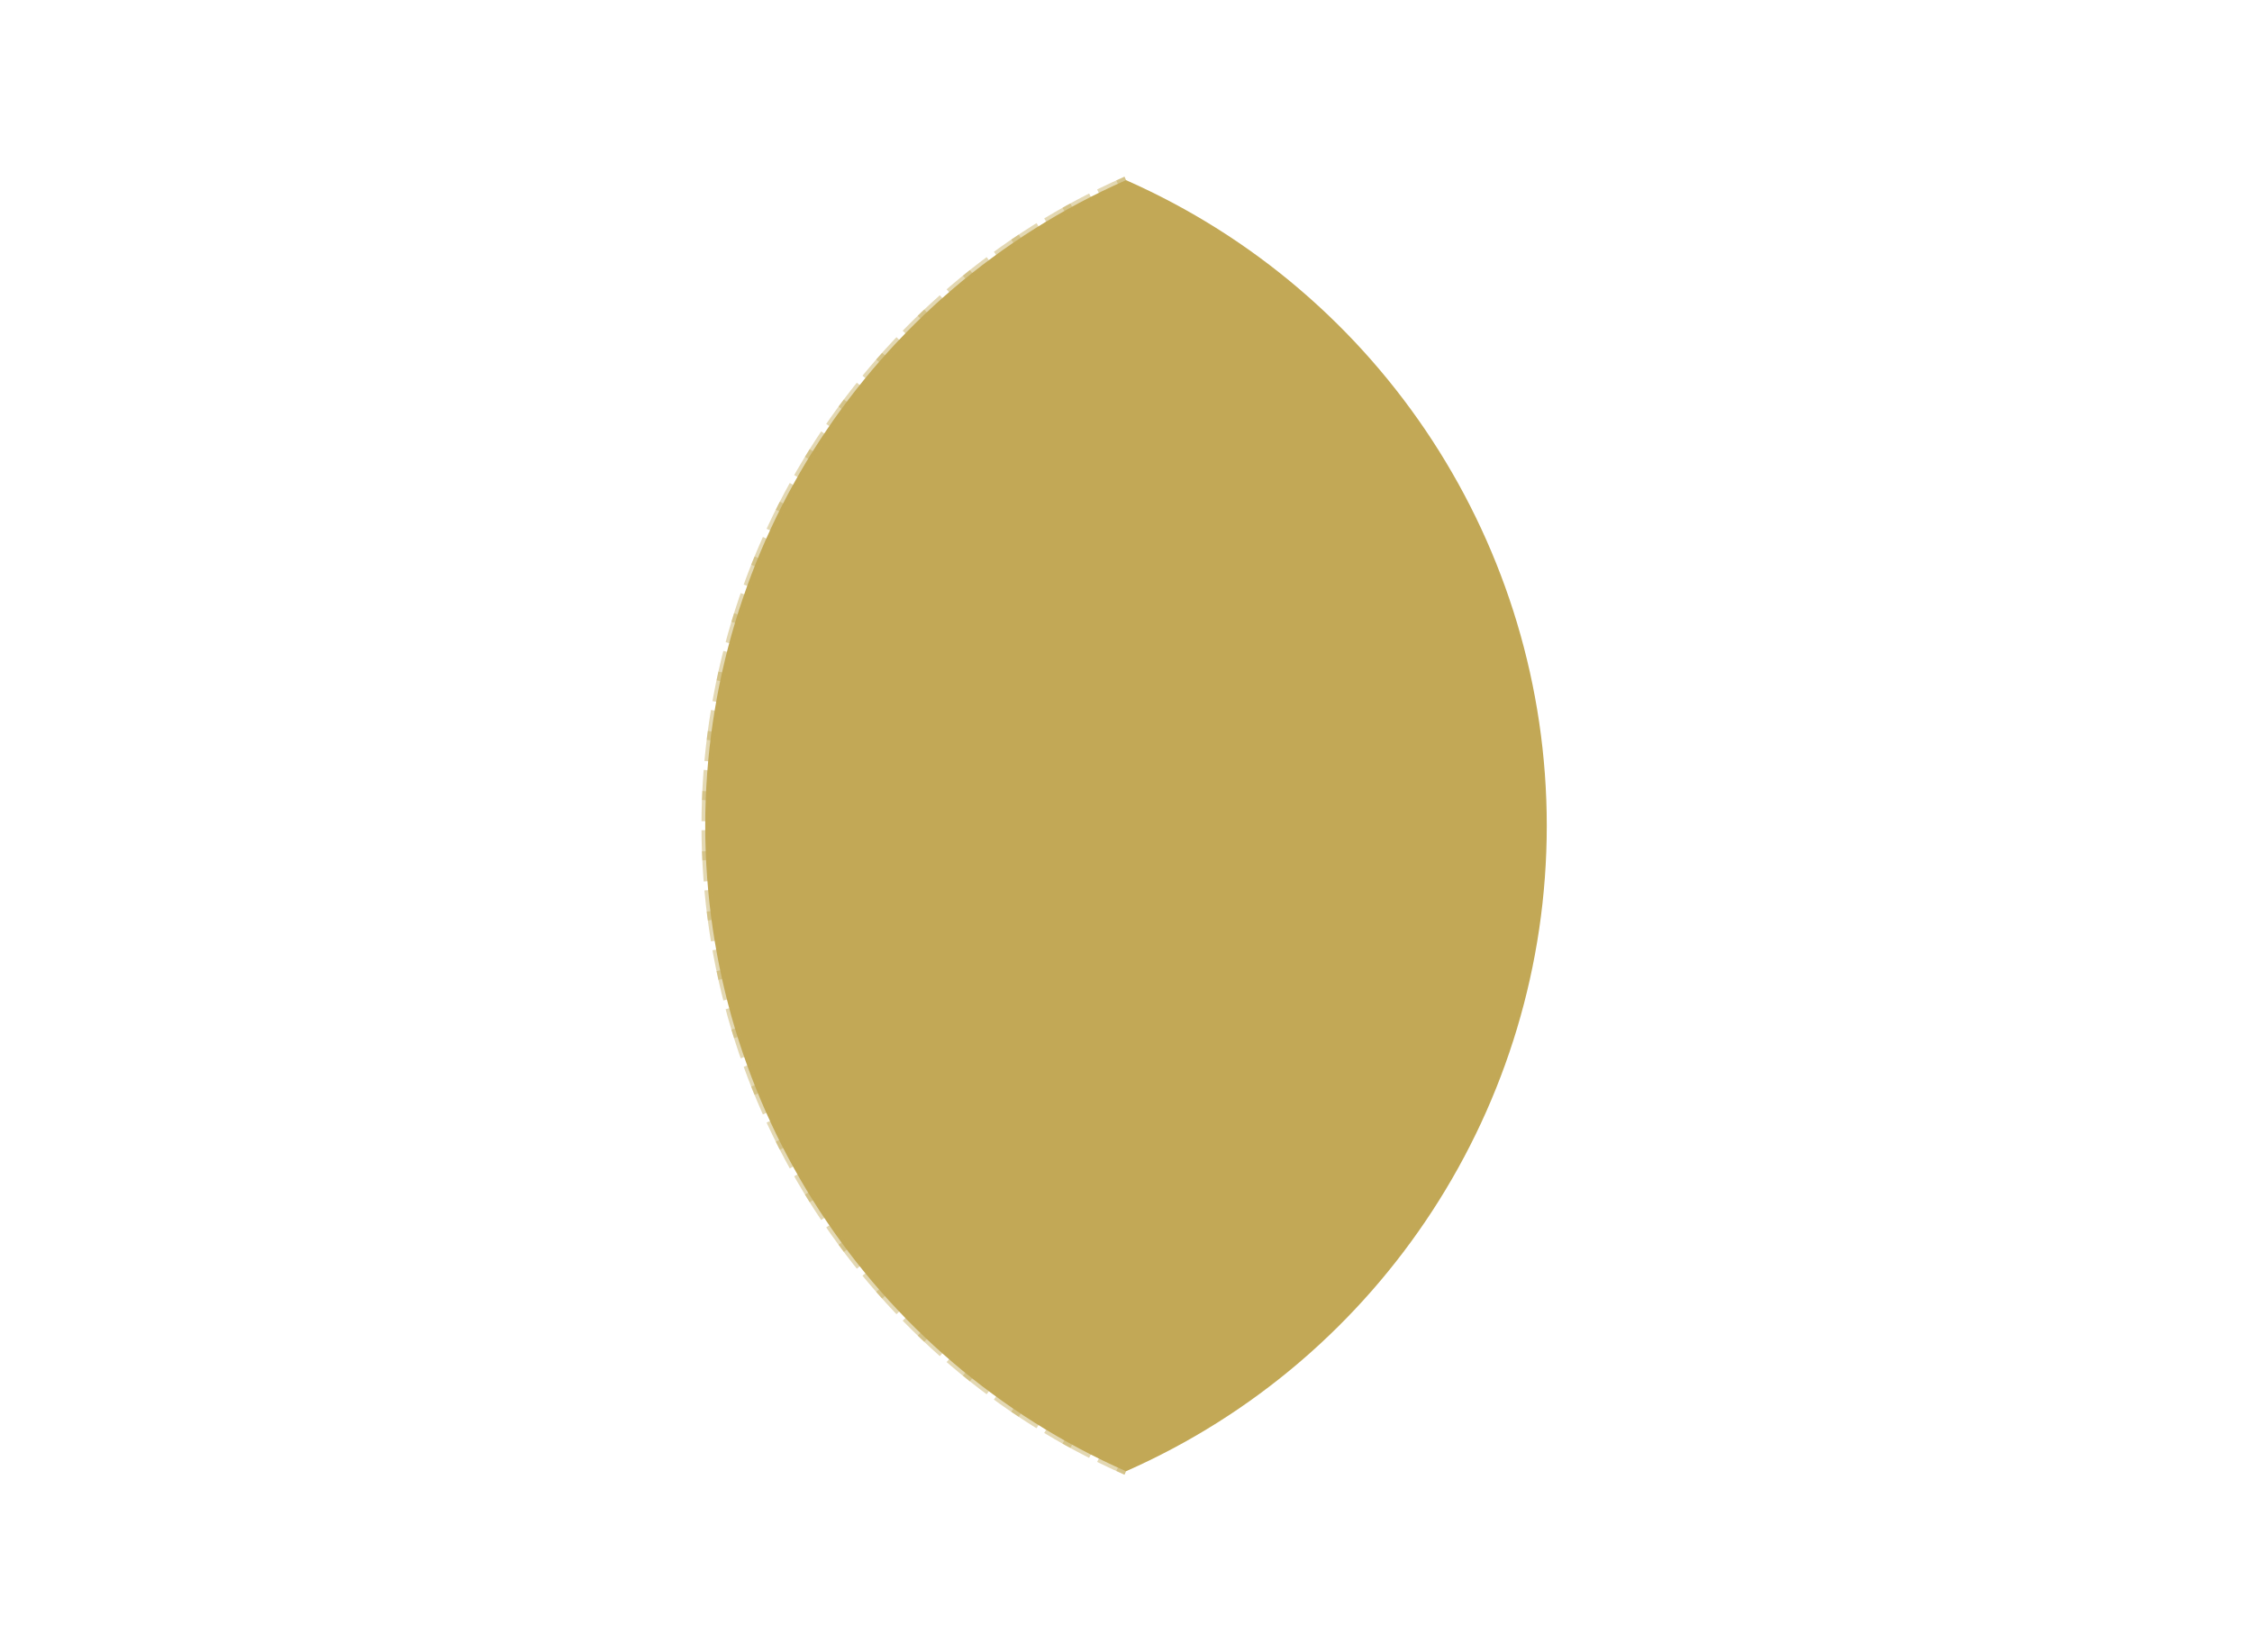
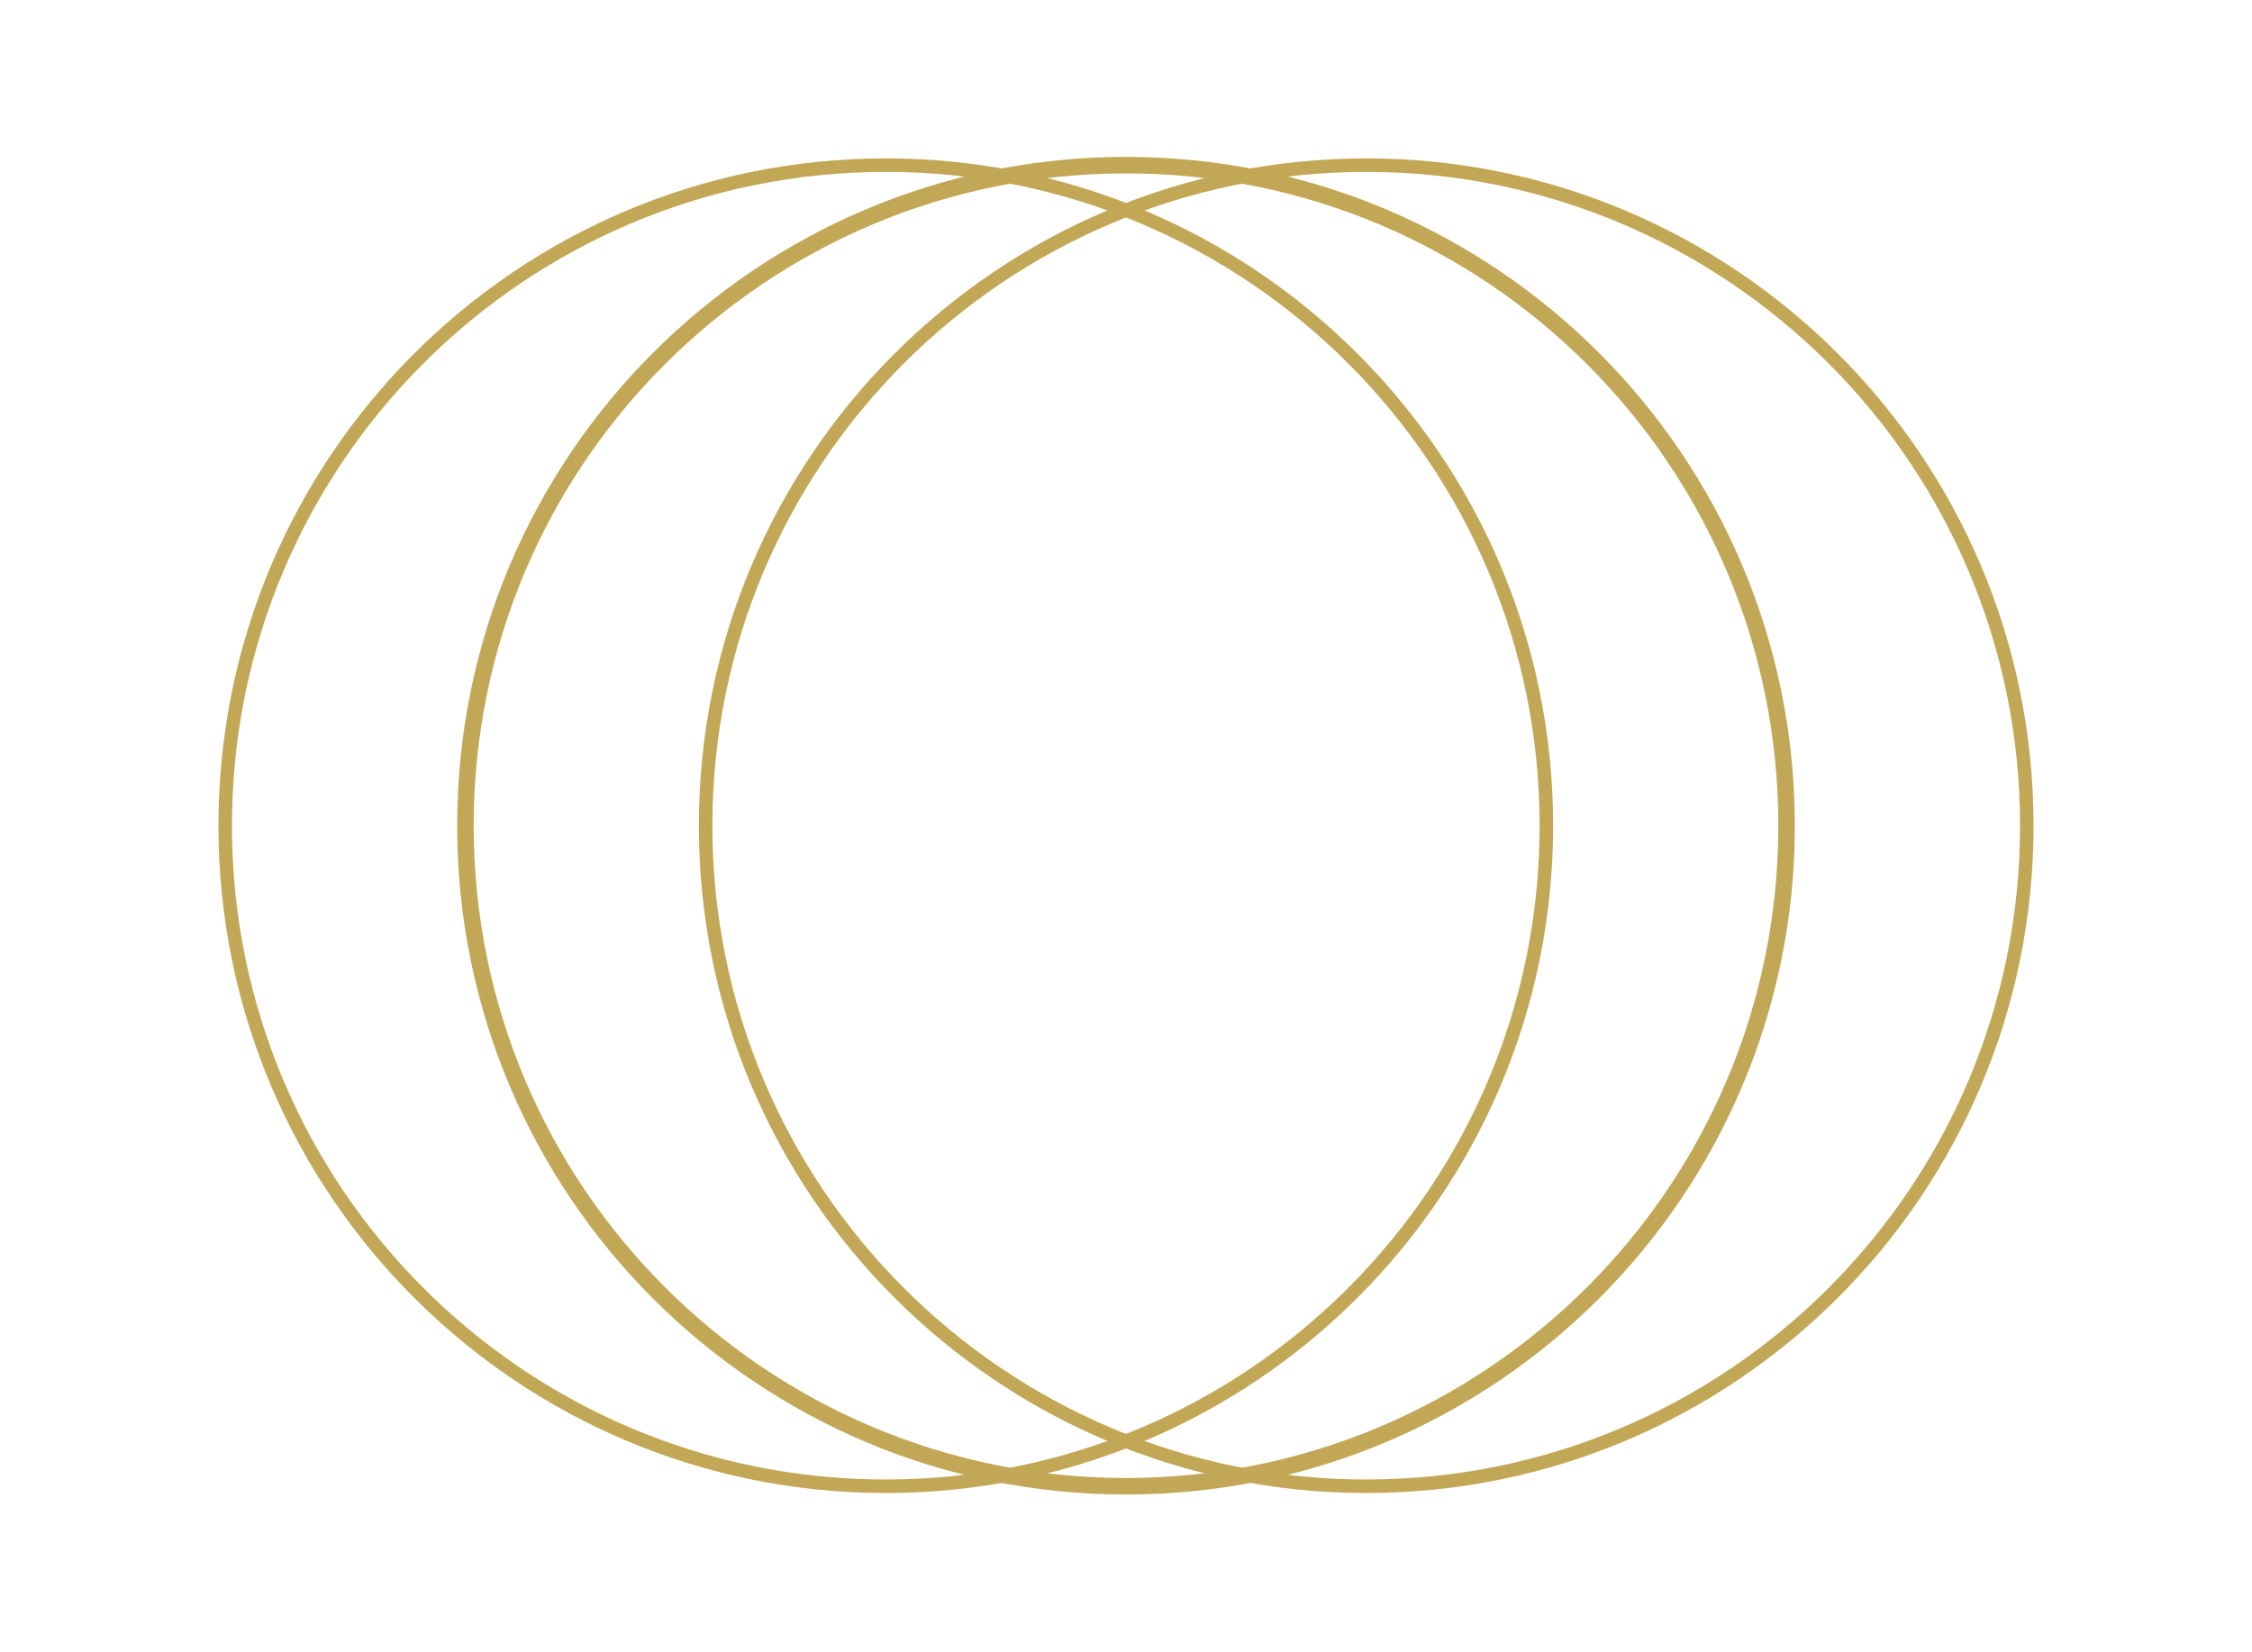
<svg xmlns="http://www.w3.org/2000/svg" viewBox="0 0 300 220" width="300" height="220">
-   <path d="M 150,24 A 94,94 0 0,1 150,196 A 94,94 0 0,1 150,24 Z" fill="#c2a856" />
-   <path d="M 150,24 A 94,94 0 0,0 150,196" fill="none" stroke="#c2a856" stroke-width="1" stroke-dasharray="4 4" opacity="0.45" />
-   <path d="M 150,24 A 94,94 0 0,1 150,196" fill="none" stroke="#c2a856" stroke-width="1" stroke-dasharray="4 4" opacity="0.45" transform="rotate(180,150,110)" />
+   <circle cx="118" cy="110" r="88" fill="none" stroke="#c2a856" stroke-width="1.8" />
+   <circle cx="182" cy="110" r="88" fill="none" stroke="#c2a856" stroke-width="1.8" />
+   <path d="M 150,22 A 88,88 0 0,1 150,198 A 88,88 0 0,1 150,22 Z" fill="none" stroke="#c2a856" stroke-width="2.2" />
</svg>
